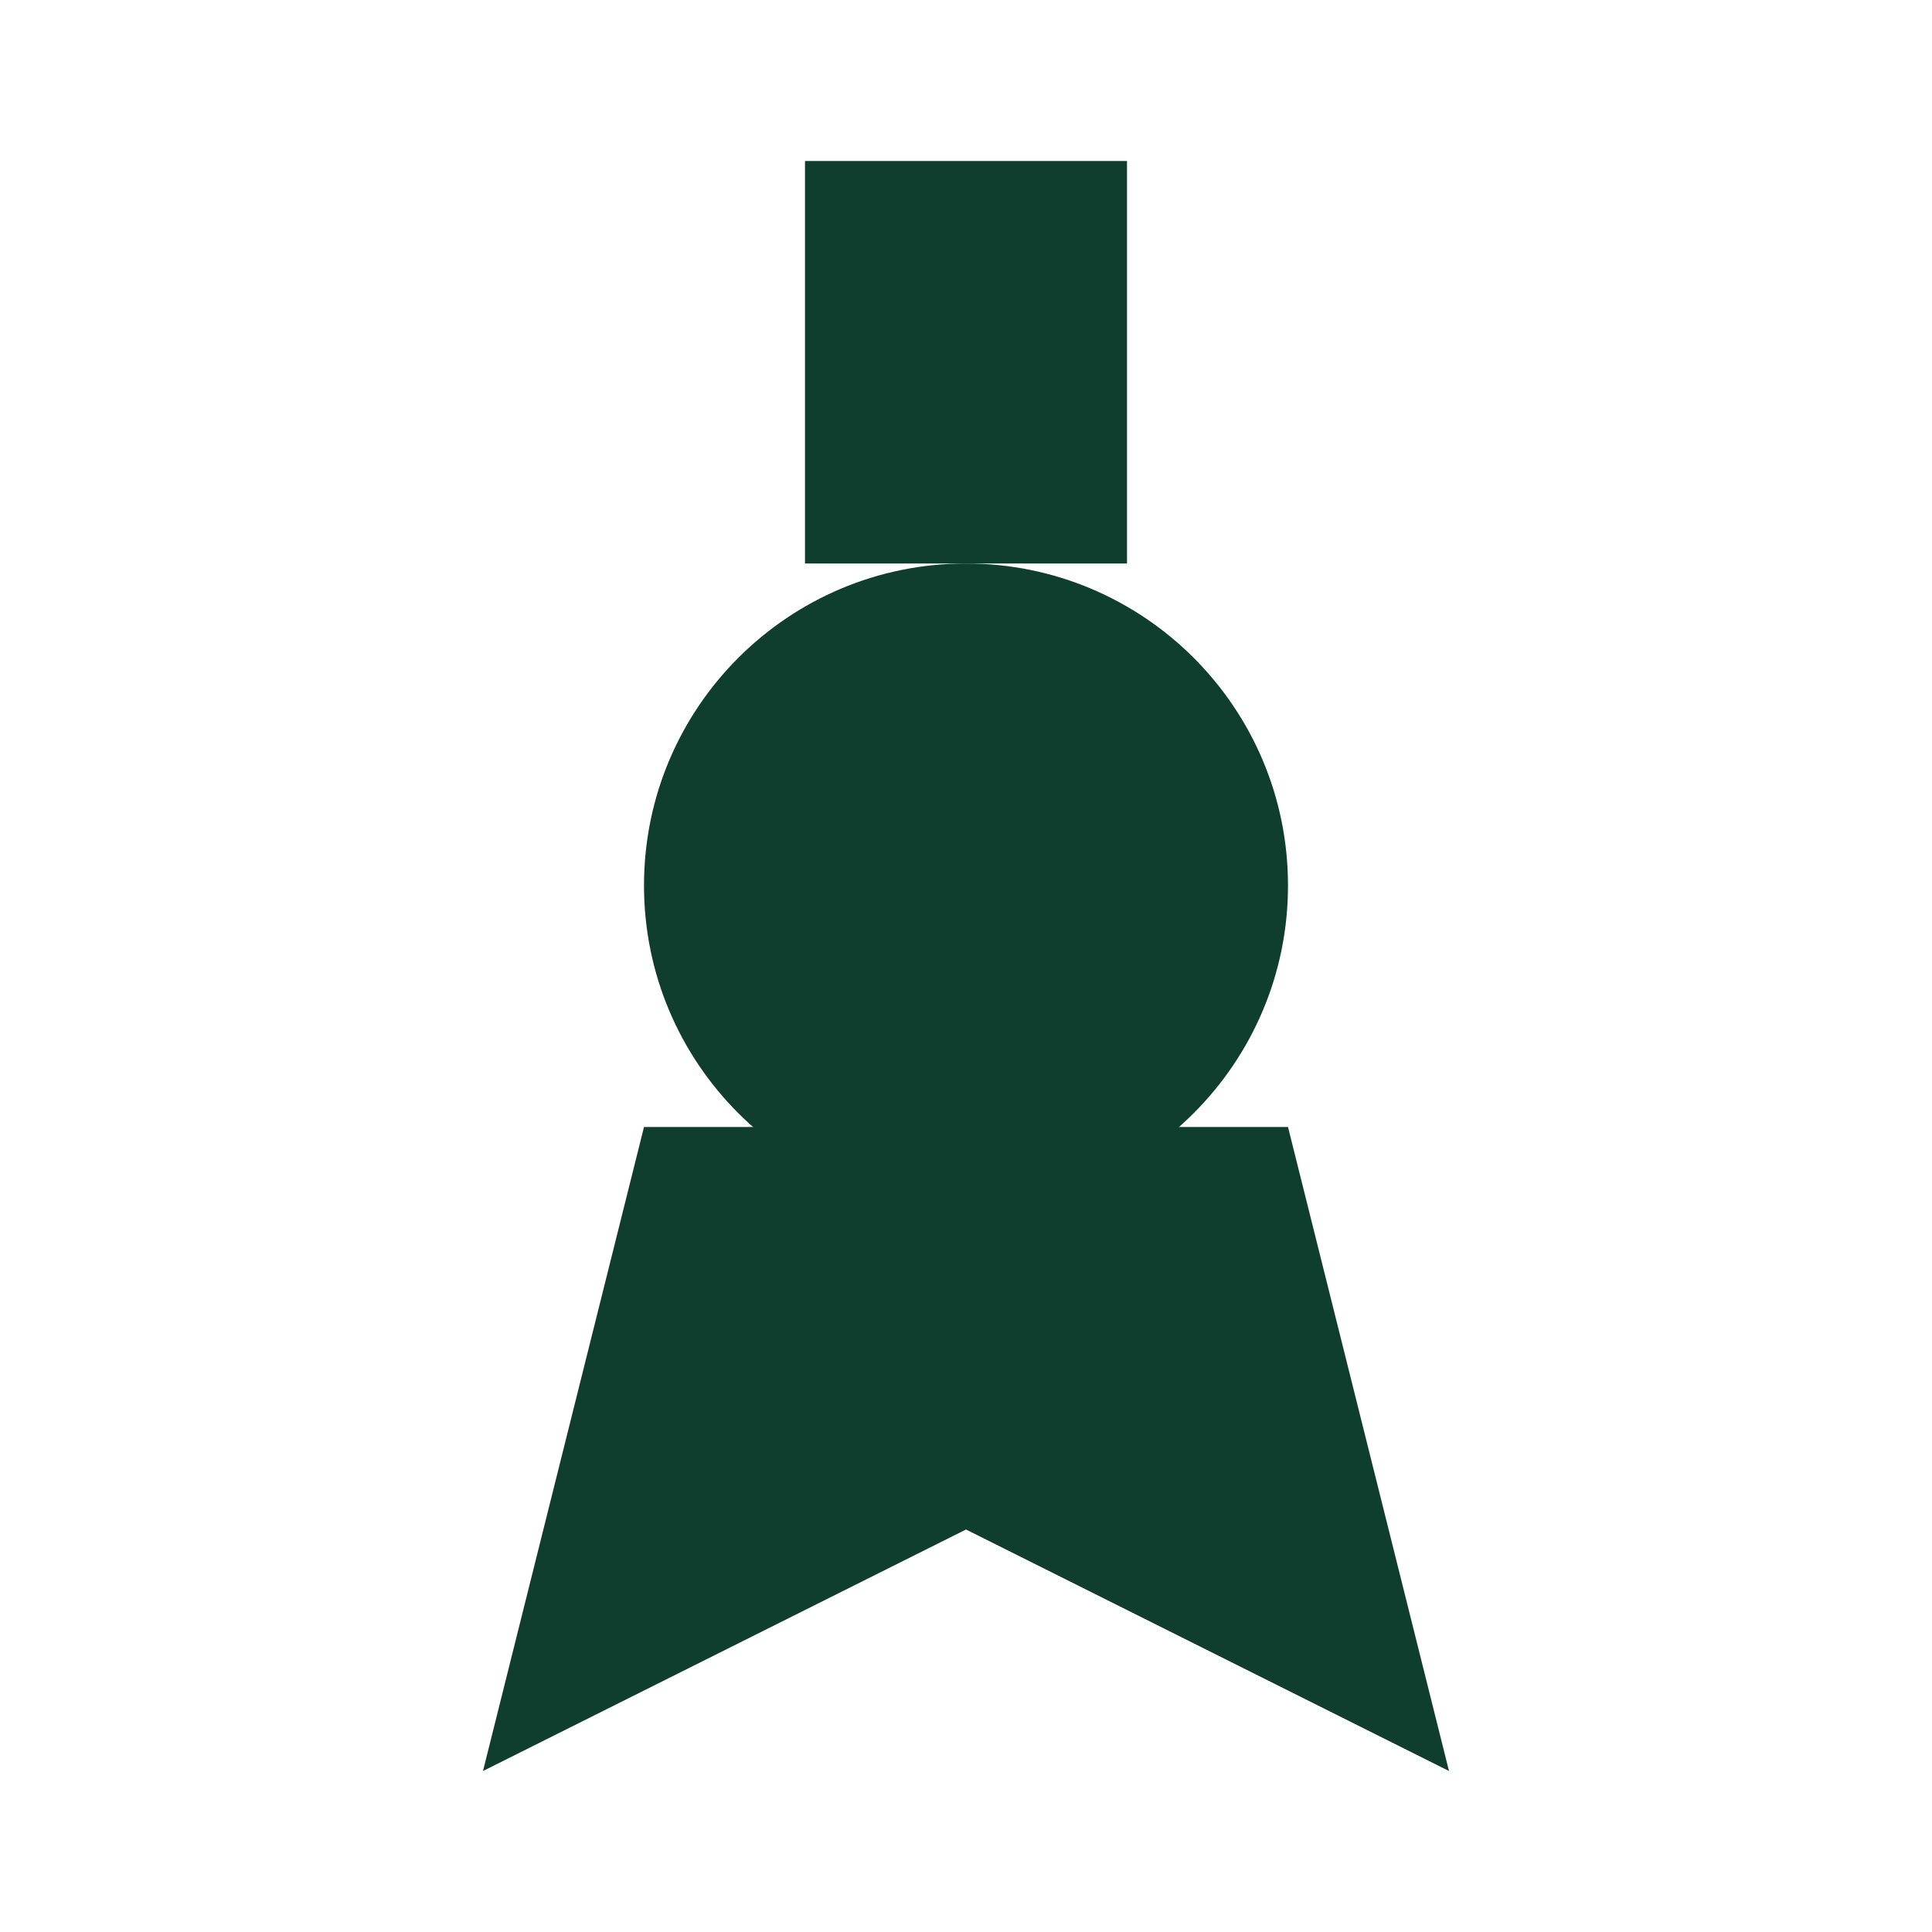
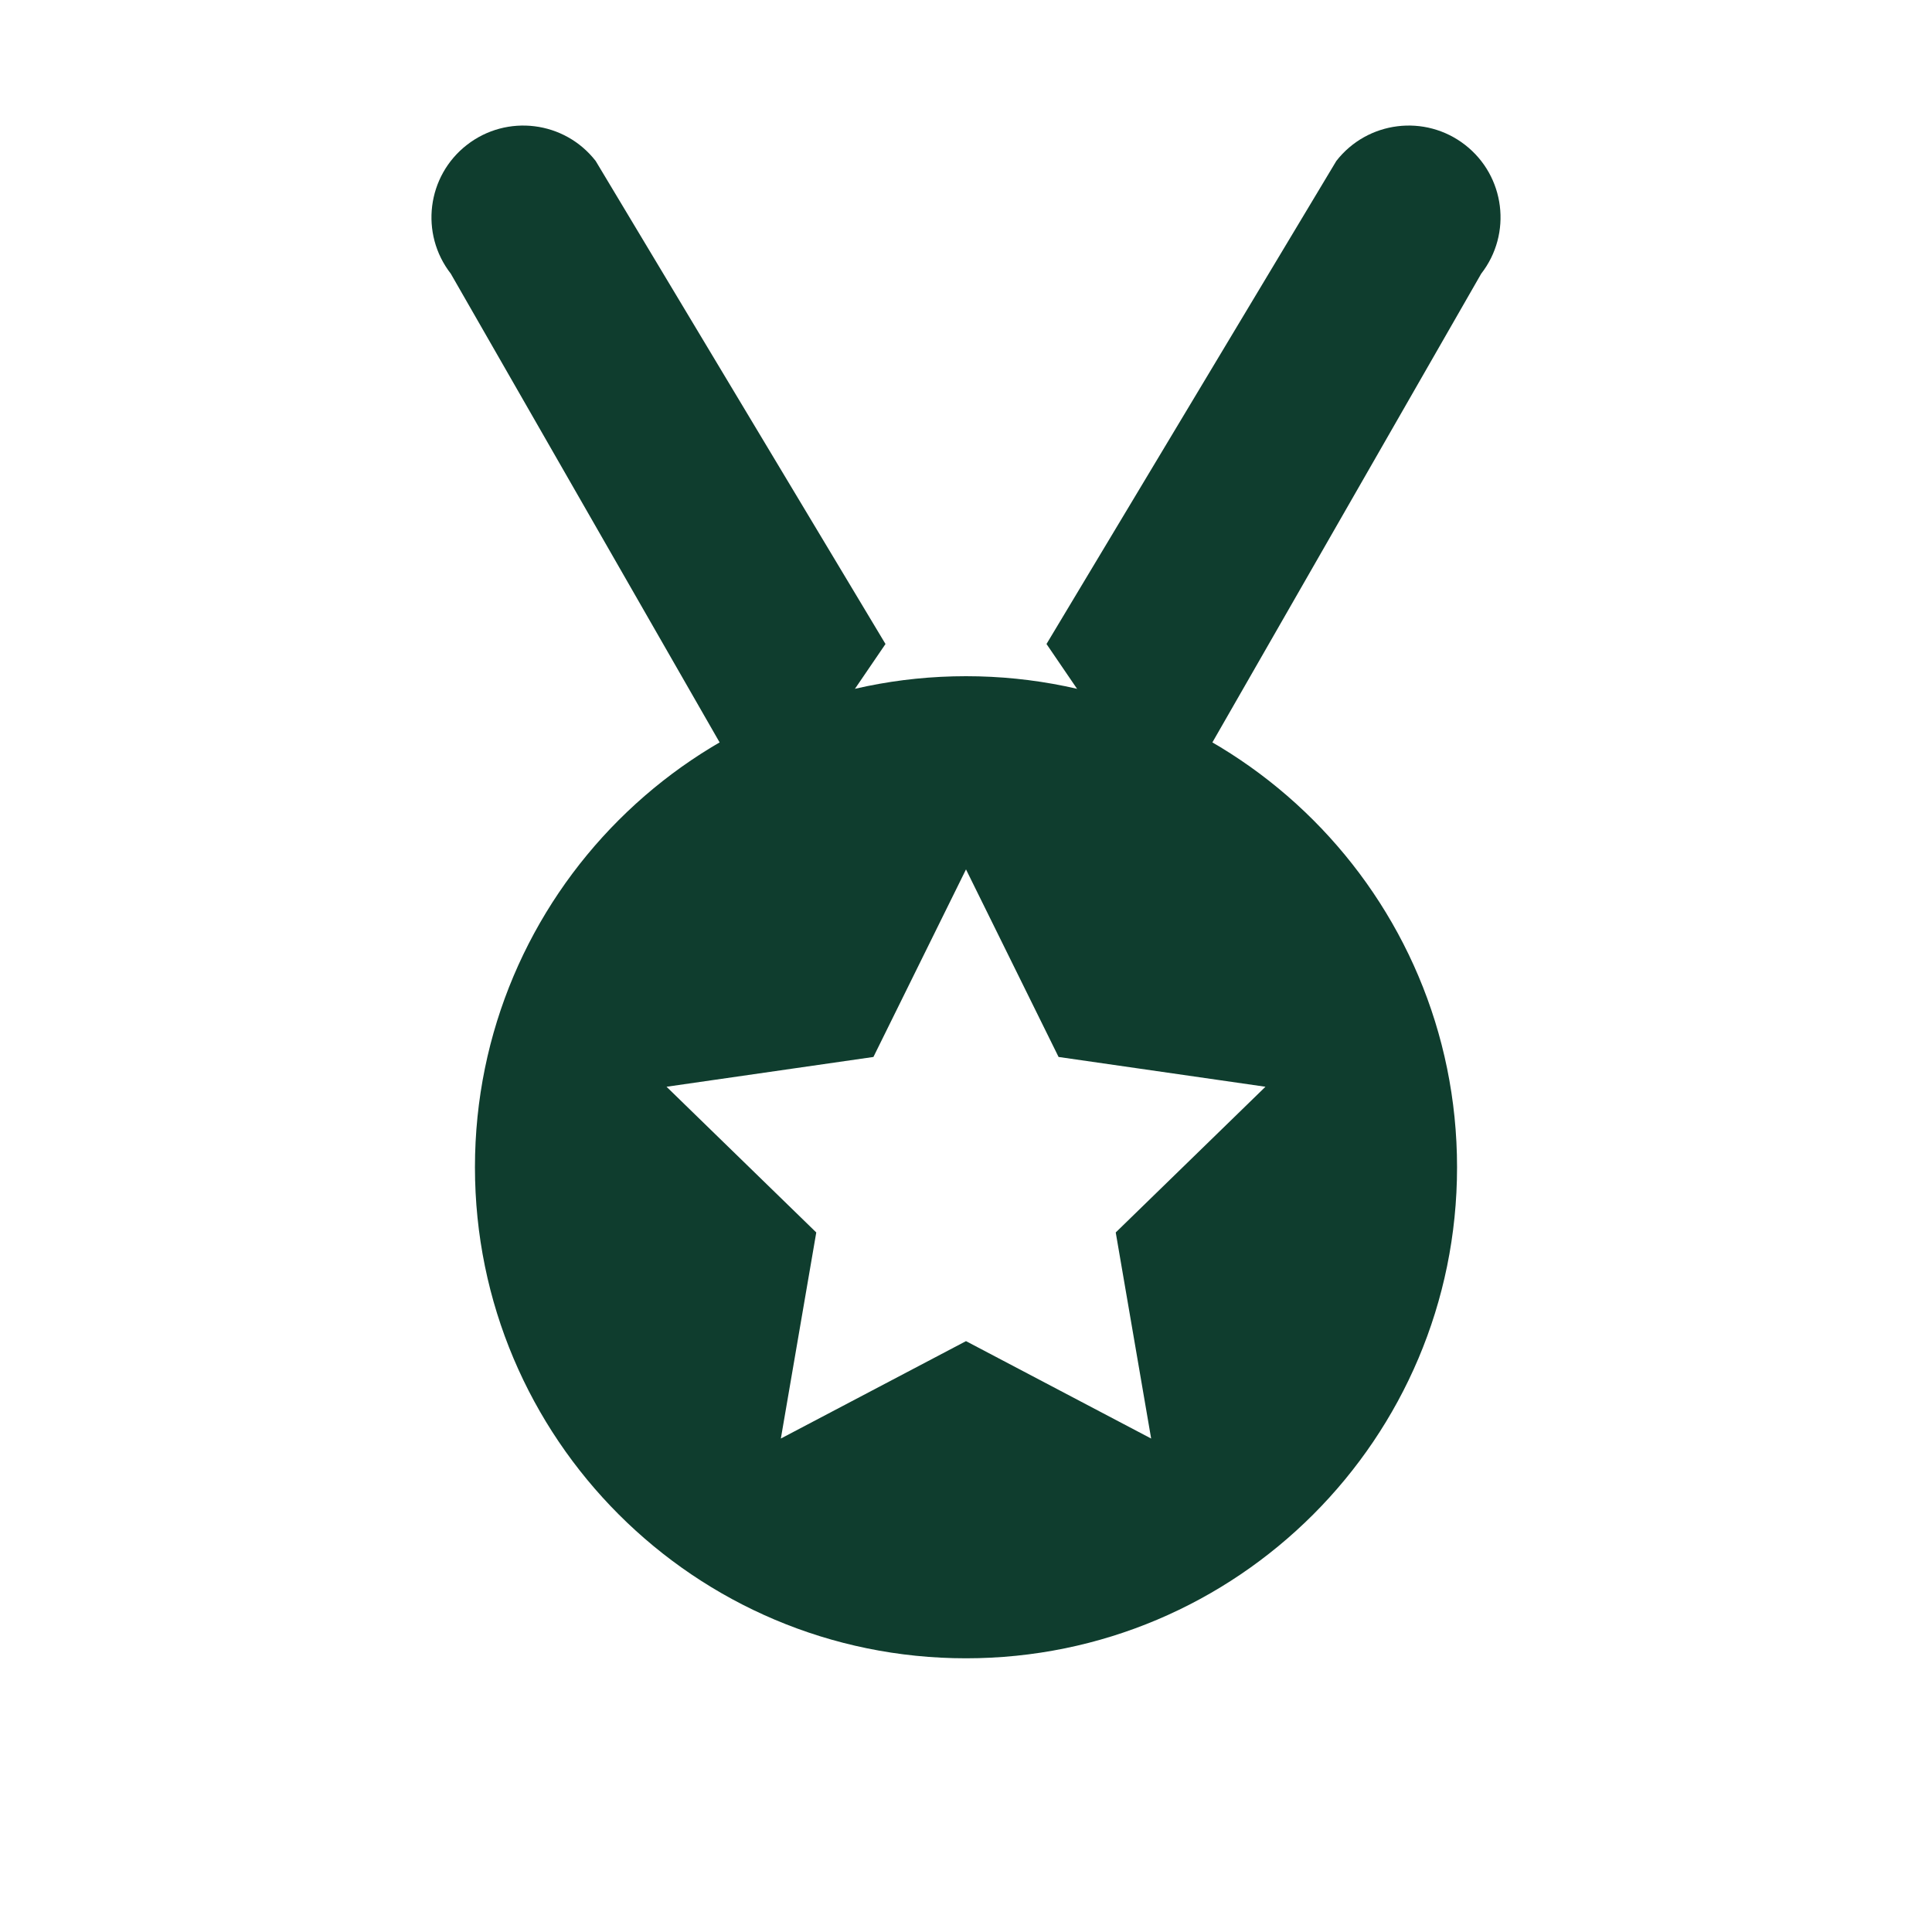
<svg xmlns="http://www.w3.org/2000/svg" width="24" height="24" viewBox="0 0 24 24" fill="none">
-   <rect x="10" y="2" width="4" height="5" fill="#0F3D2E" />
-   <circle cx="12" cy="11" r="4" fill="#0F3D2E" />
-   <path fill="#0F3D2E" d="M8 14 6 22l6-3 6 3-2-8z" />
+   <path fill="#0F3D2E" d="M7.4 2 11 8l-1.5 2.2L5.6 3.4A1.05 1.05 0 0 1 7.4 2Z" />
+   <path fill="#0F3D2E" d="M16.6 2 13 8l1.5 2.2 3.9-6.8A1.05 1.05 0 0 0 16.6 2Z" />
+   <path fill="#0F3D2E" fill-rule="evenodd" d="M12 8.4a6.1 6.1 0 1 1 0 12.2 6.1 6.1 0 0 1 0-12.2Zm0 2.4-1.15 2.33-2.57.37 1.86 1.81-.44 2.56L12 16.66l2.3 1.21-.44-2.56 1.86-1.81-2.57-.37L12 10.8Z" />
</svg>
